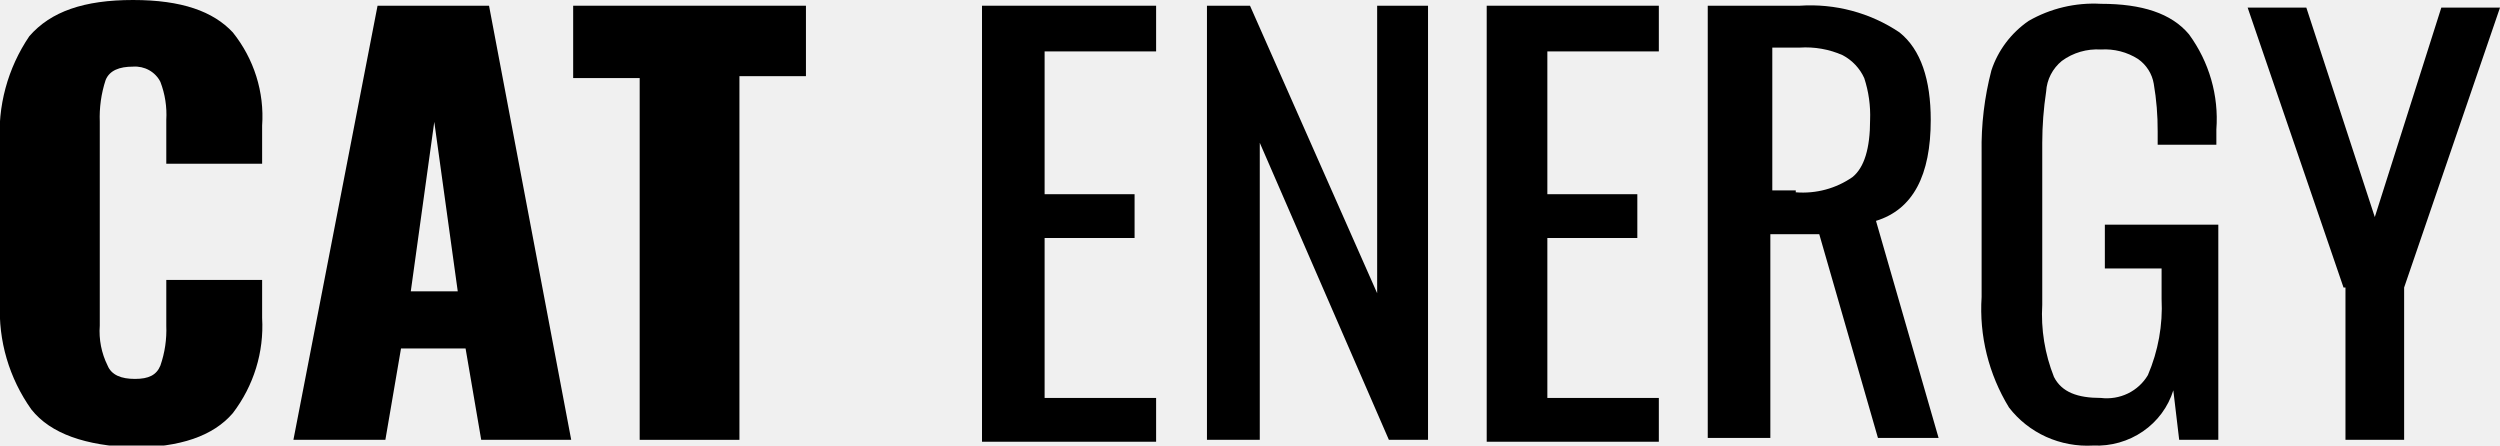
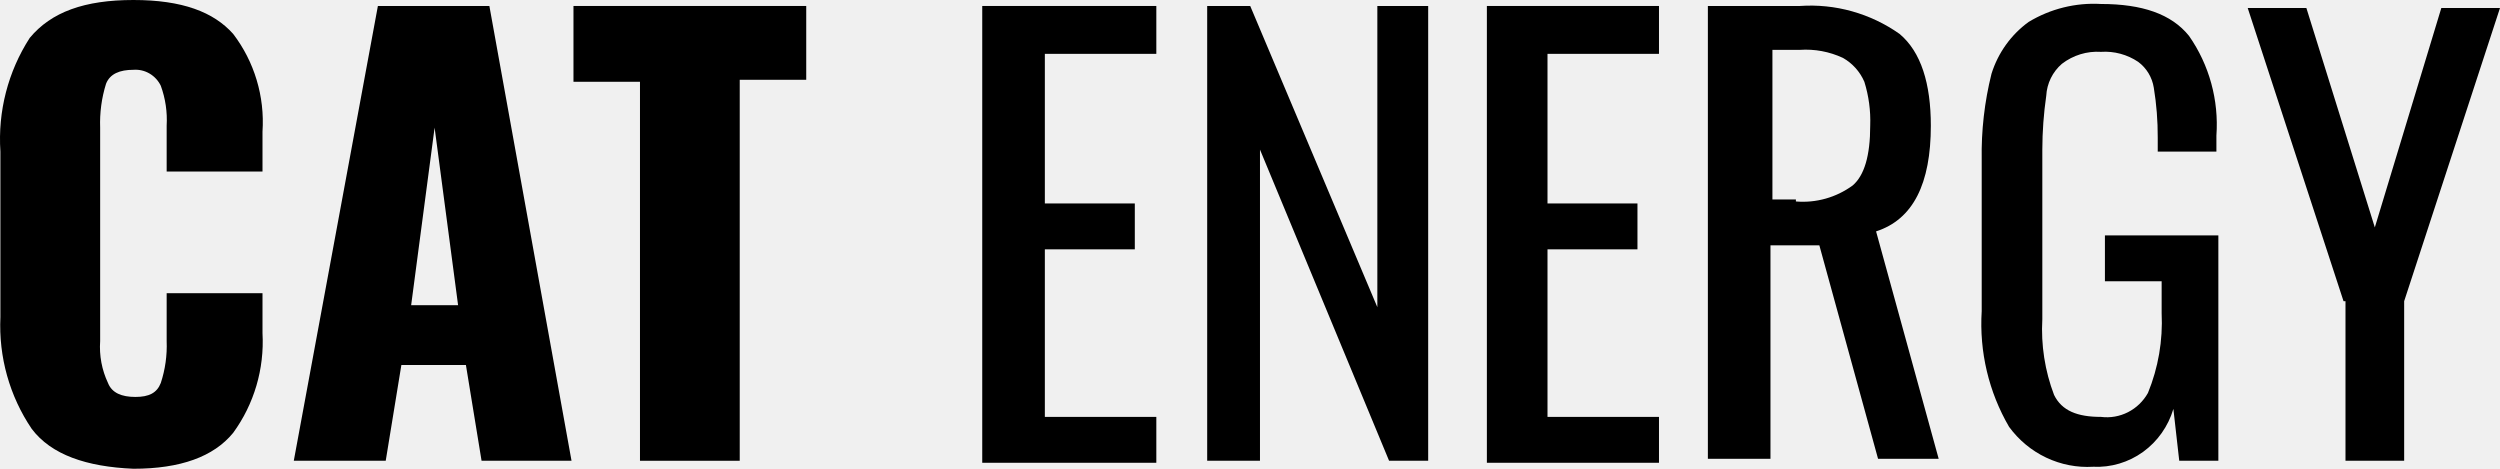
- <svg xmlns="http://www.w3.org/2000/svg" width="101" height="18" viewBox="0 0 101 18" fill="currentColor">
-   <g clip-path="url(#clip0_135_3354)">
-     <path d="M1.264 16.538C0.37 15.276 -0.075 13.763 1.02073e-05 12.231V5.846C-0.108 4.298 0.308 2.757 1.185 1.462C2.055 0.462 3.398 0 5.374 0C7.35 0 8.614 0.462 9.405 1.308C10.263 2.379 10.685 3.721 10.59 5.077V6.615H6.718V4.846C6.749 4.323 6.668 3.799 6.48 3.308C6.38 3.109 6.221 2.945 6.024 2.835C5.827 2.725 5.6 2.676 5.374 2.692C4.821 2.692 4.426 2.846 4.268 3.231C4.089 3.777 4.009 4.35 4.031 4.923V13.154C3.989 13.71 4.098 14.267 4.347 14.769C4.505 15.154 4.9 15.308 5.453 15.308C6.006 15.308 6.322 15.154 6.48 14.769C6.66 14.249 6.74 13.702 6.718 13.154V11.308H10.59V12.846C10.67 14.224 10.251 15.585 9.405 16.692C8.614 17.615 7.271 18.077 5.374 18.077C3.477 18 2.055 17.538 1.264 16.538Z" />
-     <path d="M15.253 0.231H19.757L23.077 17.769H19.441L18.809 14.077H16.201L15.569 17.769H11.854L15.253 0.231ZM18.493 11.769L17.545 4.923L16.596 11.769H18.493Z" />
-     <path d="M25.843 3.154H23.156V0.231H32.56V3.077H29.873V17.769H25.843V3.154Z" />
-     <path d="M39.752 0.231H46.707V2.077H42.202V7.846H45.837V9.615H42.202V16.077H46.707V17.846H39.673V0.231H39.752Z" />
-     <path d="M48.761 0.231H50.5L55.637 11.846V0.231H57.692V17.769H56.111L50.895 5.769V17.769H48.761V0.231Z" />
-     <path d="M60.063 0.231H67.017V2.077H62.513V7.846H66.148V9.615H62.513V16.077H67.017V17.846H60.063V0.231Z" />
-     <path d="M69.072 0.231H72.707C74.138 0.135 75.559 0.514 76.738 1.308C77.607 2 78.002 3.231 78.002 4.846C78.002 7.077 77.291 8.462 75.79 8.923L78.319 17.692H75.869L73.498 9.462H71.522V17.692H68.993V0.231H69.072ZM72.549 7.769C73.364 7.835 74.176 7.617 74.841 7.154C75.315 6.769 75.552 6 75.552 4.846C75.574 4.273 75.494 3.7 75.315 3.154C75.138 2.762 74.832 2.437 74.446 2.231C73.902 1.989 73.304 1.884 72.707 1.923H71.601V7.692H72.549V7.769Z" />
-     <path d="M81.163 16.462C80.342 15.117 79.956 13.562 80.057 12V6.154C80.038 5.039 80.171 3.927 80.452 2.846C80.717 2.039 81.244 1.337 81.954 0.846C82.836 0.338 83.854 0.097 84.878 0.154C86.538 0.154 87.723 0.538 88.434 1.385C89.252 2.502 89.644 3.862 89.541 5.231V5.846H87.17V5.308C87.173 4.663 87.121 4.02 87.012 3.385C86.945 2.983 86.718 2.623 86.379 2.385C85.935 2.101 85.408 1.966 84.878 2C84.311 1.965 83.75 2.128 83.297 2.462C83.111 2.614 82.96 2.802 82.851 3.013C82.742 3.225 82.679 3.456 82.665 3.692C82.561 4.38 82.508 5.074 82.507 5.769V12.308C82.449 13.304 82.611 14.301 82.981 15.231C83.297 15.846 83.93 16.077 84.878 16.077C85.252 16.122 85.632 16.059 85.97 15.895C86.307 15.73 86.587 15.473 86.775 15.154C87.192 14.181 87.381 13.13 87.328 12.077V10.846H85.036V9.077H89.62V17.769H88.039L87.802 15.769C87.595 16.439 87.163 17.023 86.576 17.427C85.989 17.831 85.28 18.033 84.562 18C83.909 18.037 83.257 17.916 82.663 17.648C82.07 17.379 81.555 16.972 81.163 16.462Z" />
-     <path d="M94.678 11.615L90.805 0.308H93.176L95.942 8.769L98.629 0.308H101L97.127 11.615V17.769H94.757V11.615H94.678Z" />
+ <svg xmlns="http://www.w3.org/2000/svg" width="128" height="24" viewBox="0 0 128 24" fill="currentColor">
+   <g clip-path="url(#clip0_134520_221)">
+     <path d="M1.624 21.957C0.49 20.282 -0.073 18.272 0.021 16.238V7.762C-0.116 5.706 0.412 3.661 1.523 1.94C2.625 0.613 4.327 0 6.831 0C9.334 0 10.937 0.613 11.938 1.736C13.025 3.159 13.56 4.941 13.44 6.74V8.783H8.533V6.434C8.573 5.739 8.471 5.044 8.233 4.391C8.106 4.128 7.904 3.91 7.654 3.764C7.405 3.618 7.118 3.552 6.831 3.574C6.13 3.574 5.629 3.779 5.429 4.289C5.202 5.015 5.101 5.775 5.128 6.536V17.464C5.076 18.202 5.214 18.942 5.529 19.608C5.729 20.119 6.23 20.323 6.931 20.323C7.632 20.323 8.033 20.119 8.233 19.608C8.46 18.918 8.562 18.191 8.533 17.464V15.013H13.44V17.055C13.542 18.884 13.01 20.692 11.938 22.162C10.937 23.387 9.234 24 6.831 24C4.428 23.898 2.625 23.285 1.624 21.957Z" />
+     <path d="M19.348 0.306H25.056L29.262 23.591H24.656L23.855 18.689H20.55L19.749 23.591H15.042L19.348 0.306ZM23.454 15.626L22.252 6.536L21.051 15.626H23.454Z" />
+     <path d="M32.767 4.187H29.362V0.306H41.279V4.085H37.874V23.591H32.767V4.187Z" />
+     <path d="M50.392 0.306H59.204V2.757H53.496V10.417H58.102V12.766H53.496V21.345H59.204V23.694H50.291V0.306H50.392Z" />
+     <path d="M61.808 0.306H64.011L70.52 15.728V0.306H73.123V23.591H71.121L64.511 7.66V23.591H61.808V0.306Z" />
+     <path d="M76.128 0.306H84.94V2.757H79.232V10.417H83.838V12.766H79.232V21.345H84.94V23.694H76.128V0.306Z" />
+     <path d="M87.543 0.306H92.15C93.962 0.179 95.763 0.683 97.257 1.736C98.359 2.655 98.859 4.289 98.859 6.434C98.859 9.396 97.958 11.234 96.055 11.847L99.26 23.489H96.156L93.151 12.562H90.648V23.489H87.443V0.306H87.543ZM91.95 10.315C92.982 10.402 94.011 10.112 94.854 9.498C95.455 8.987 95.755 7.966 95.755 6.434C95.783 5.673 95.681 4.913 95.455 4.187C95.229 3.666 94.842 3.236 94.353 2.962C93.663 2.641 92.906 2.501 92.15 2.553H90.748V10.213H91.95V10.315Z" />
+     <path d="M102.865 21.855C101.824 20.07 101.335 18.005 101.463 15.932V8.17C101.438 6.69 101.607 5.213 101.964 3.779C102.299 2.707 102.967 1.775 103.866 1.123C104.984 0.448 106.274 0.128 107.571 0.204C109.674 0.204 111.177 0.715 112.078 1.838C113.115 3.322 113.61 5.128 113.48 6.945V7.762H110.476V7.047C110.48 6.192 110.413 5.337 110.275 4.494C110.191 3.96 109.903 3.483 109.474 3.166C108.911 2.789 108.243 2.61 107.571 2.655C106.853 2.608 106.143 2.826 105.569 3.268C105.333 3.471 105.141 3.72 105.003 4.001C104.865 4.282 104.785 4.589 104.768 4.902C104.636 5.815 104.569 6.737 104.567 7.66V16.34C104.493 17.663 104.698 18.986 105.168 20.221C105.569 21.038 106.37 21.345 107.571 21.345C108.046 21.405 108.527 21.321 108.955 21.103C109.383 20.885 109.737 20.543 109.975 20.119C110.504 18.828 110.743 17.432 110.676 16.034V14.4H107.772V12.051H113.58V23.591H111.577L111.277 20.936C111.014 21.826 110.467 22.601 109.724 23.138C108.98 23.674 108.081 23.942 107.171 23.898C106.343 23.948 105.517 23.787 104.765 23.43C104.014 23.074 103.361 22.533 102.865 21.855Z" />
+     <path d="M119.989 15.421L115.082 0.408H118.086L121.591 11.643L124.996 0.408H128L123.093 15.421V23.591H120.089V15.421H119.989Z" />
  </g>
  <defs>
-     <clipPath id="clip0_135_3354">
-       <rect width="101" height="18" fill="white" />
+     <clipPath id="clip0_134520_221">
+       <rect width="128" height="24" fill="white" />
    </clipPath>
  </defs>
</svg>
